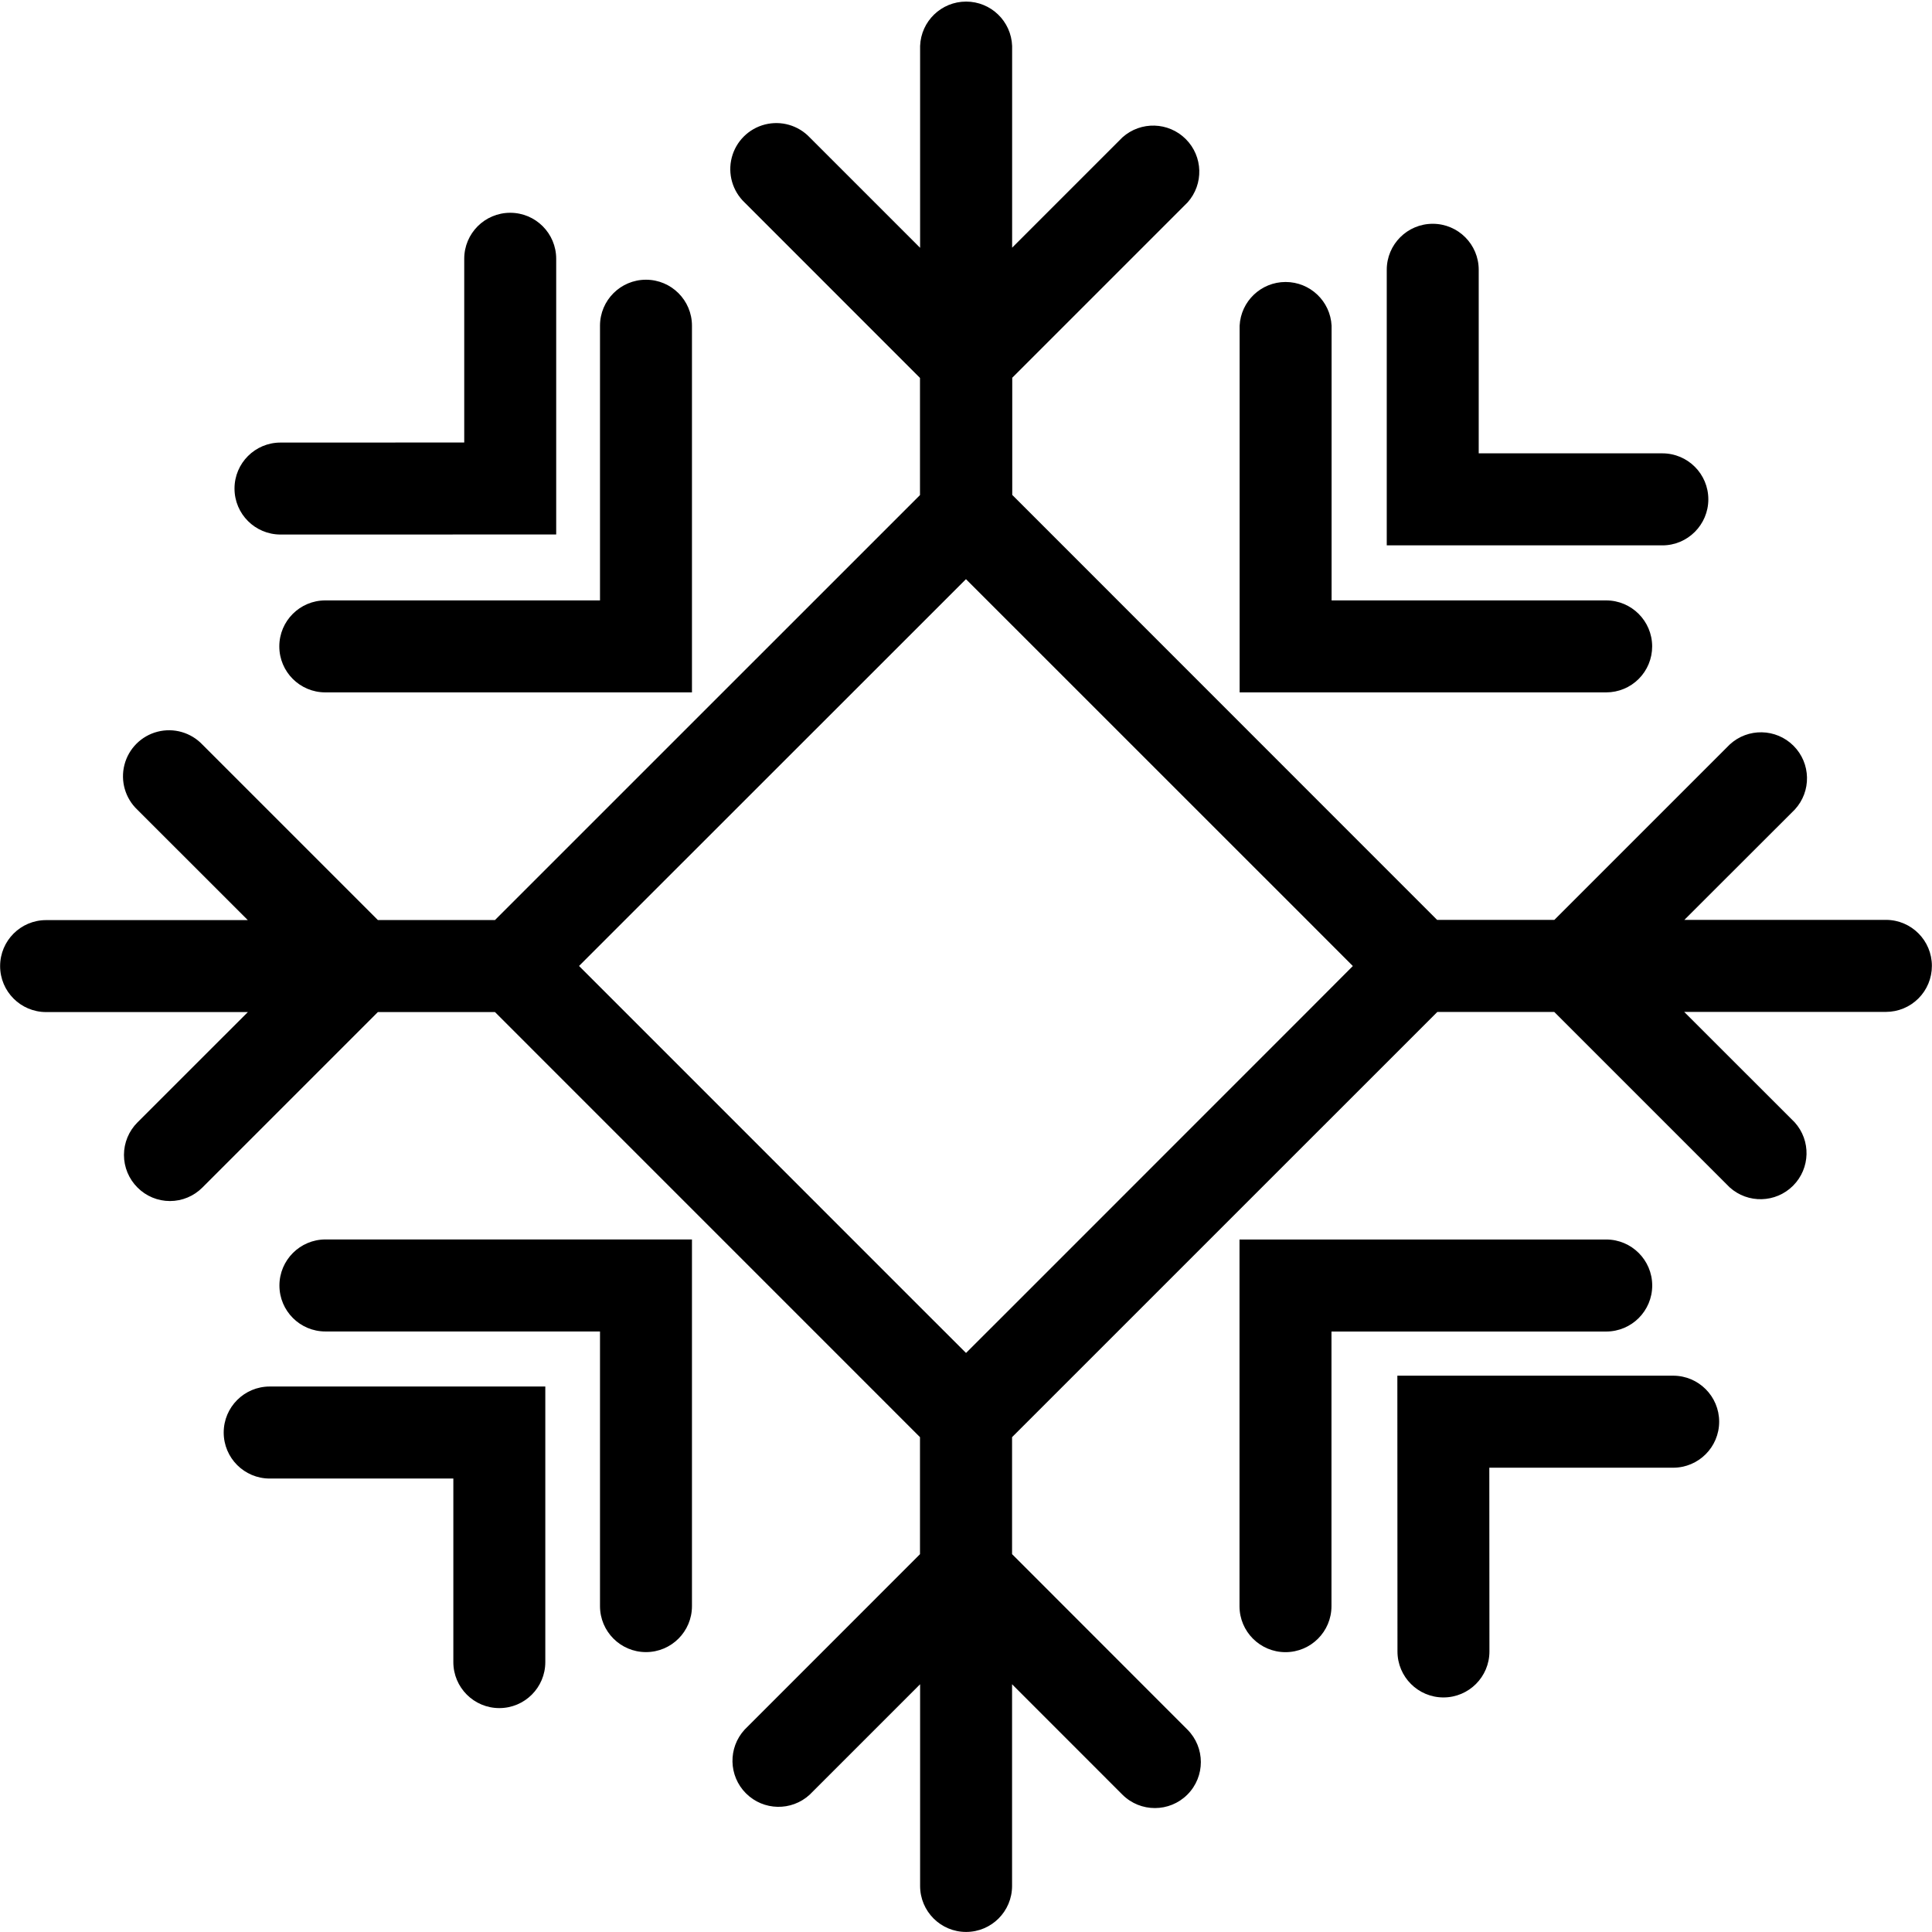
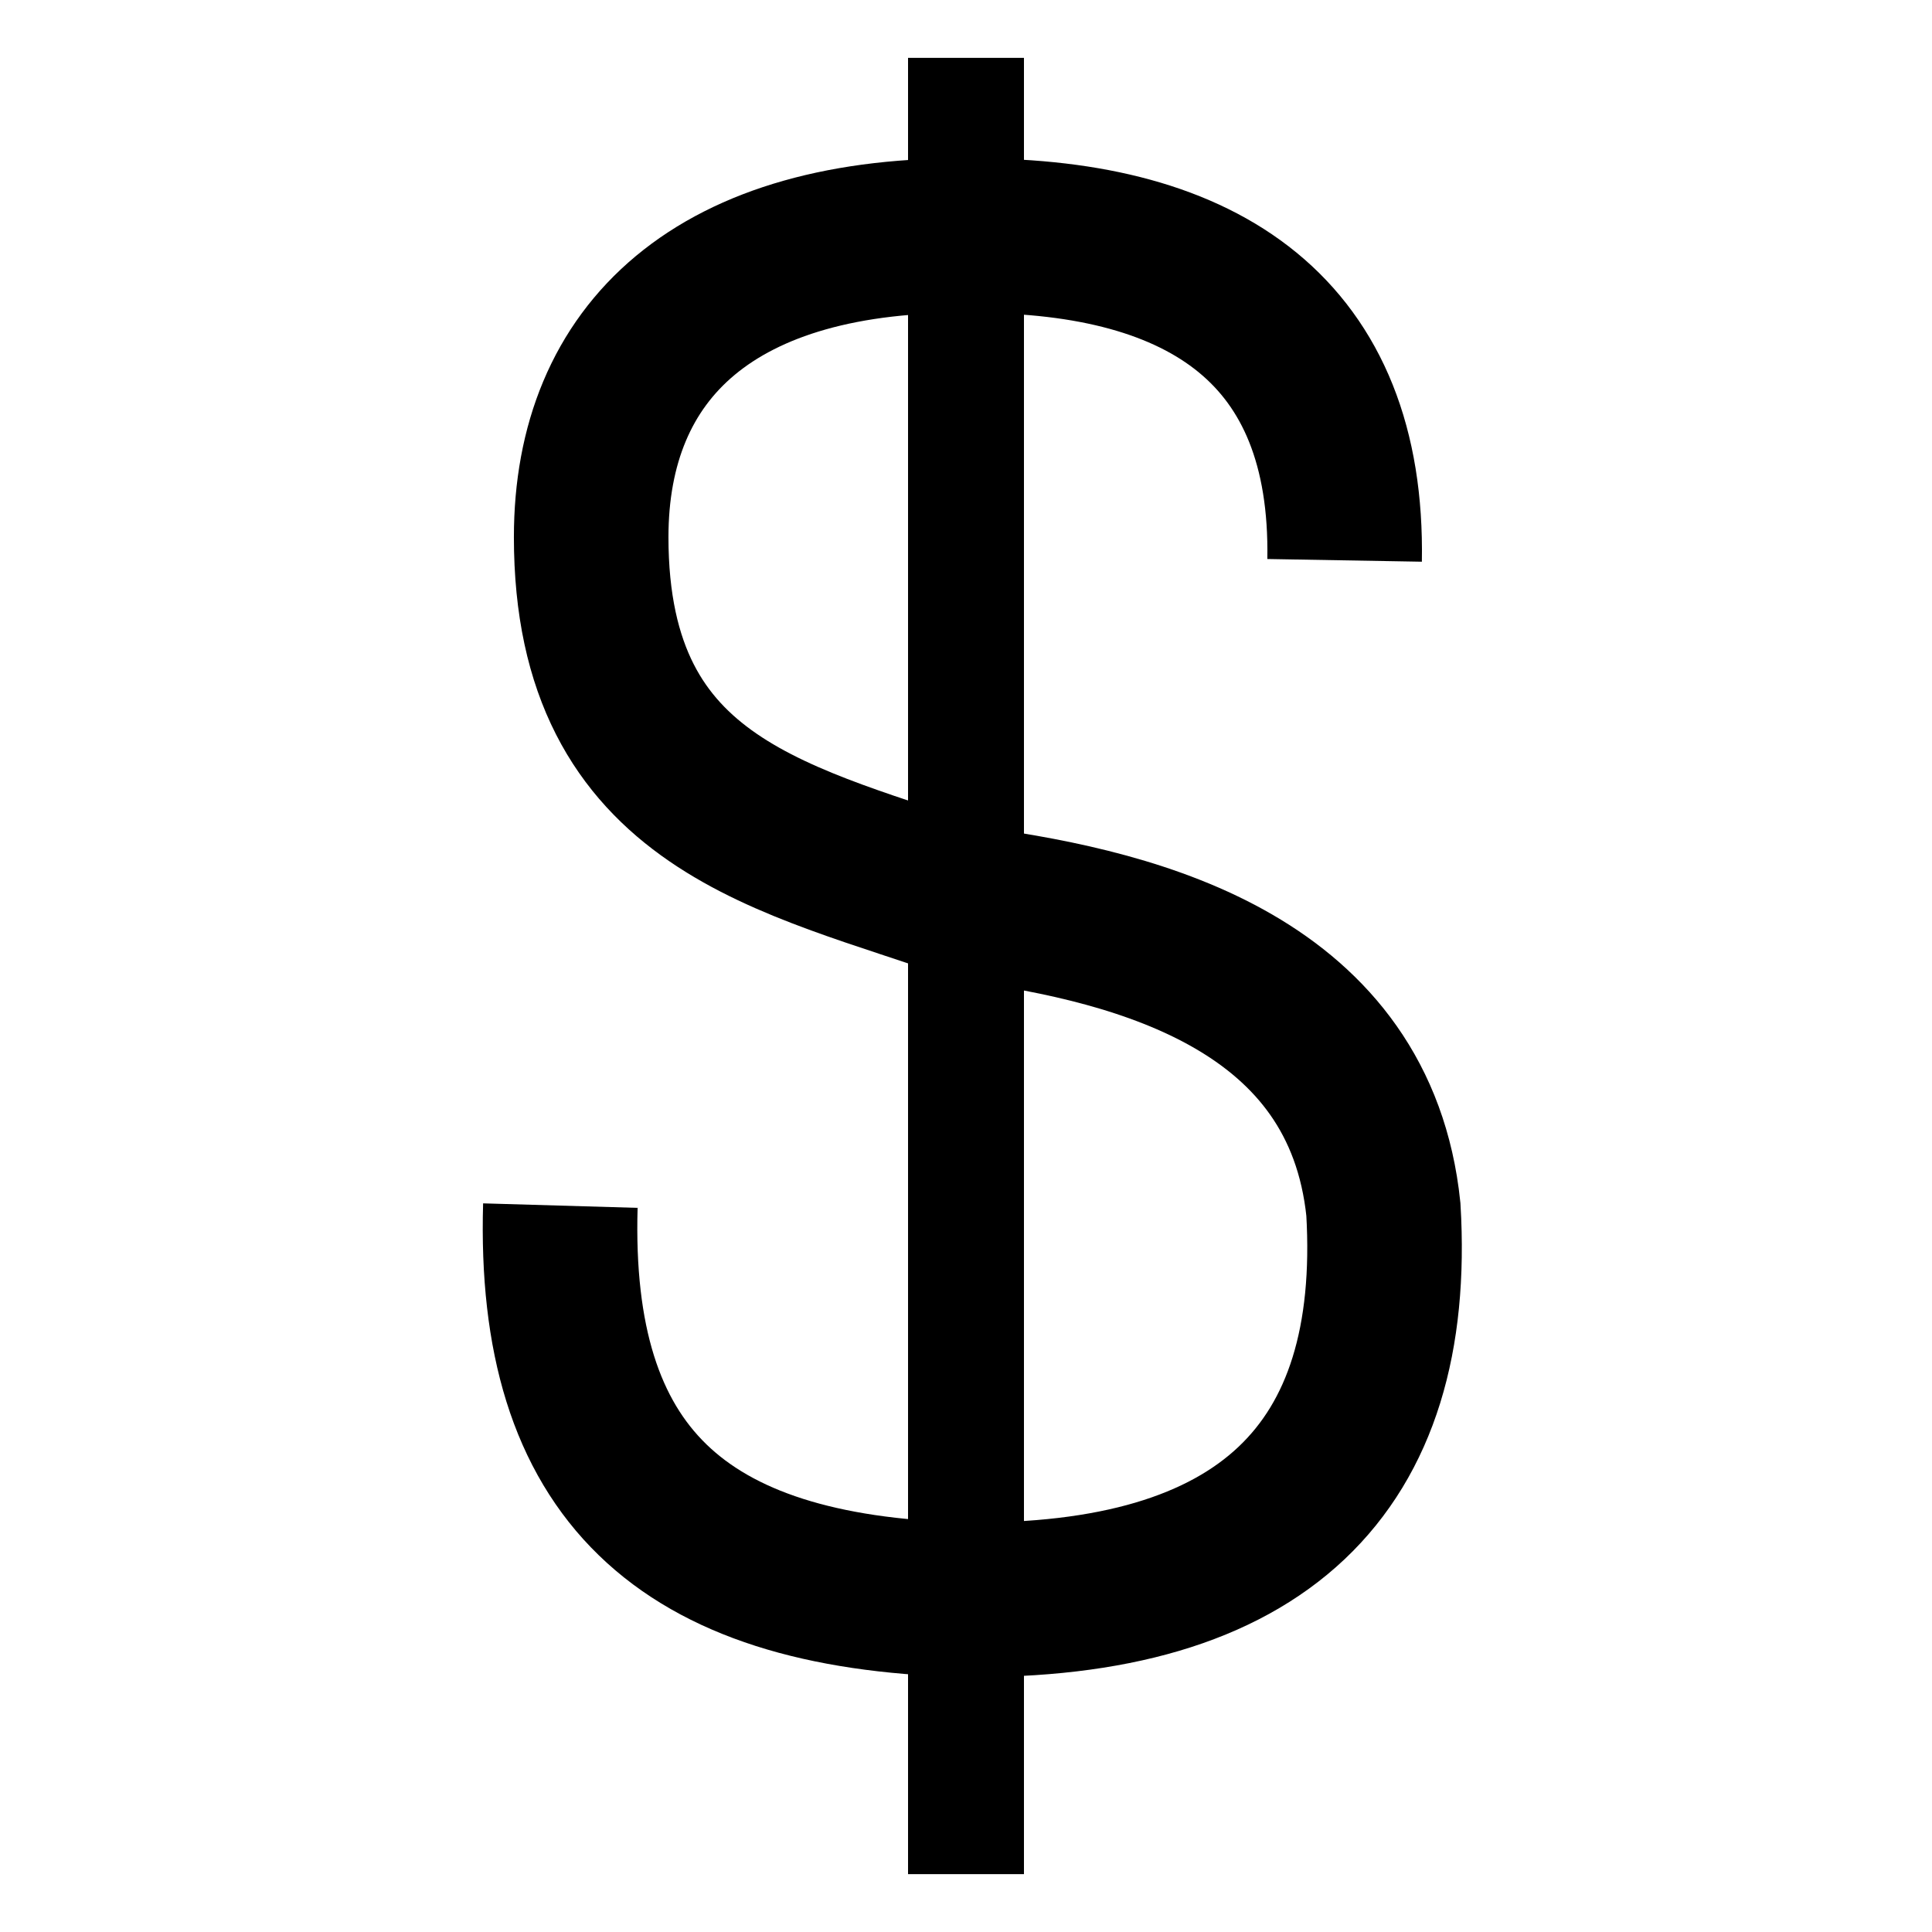
- <svg xmlns="http://www.w3.org/2000/svg" width="32.815" height="32.815">
-   <path d="M4.581 23.55h4.681v4.681a.78.78 0 1 1-1.562 0v-3.118H4.581a.781.781 0 0 1 0-1.563zM29.016 8.481a.781.781 0 0 0-.781-.781h-3.119V4.582a.781.781 0 0 0-1.562 0v4.681h4.682c.429 0 .78-.35.78-.782zm-24.252.598l4.683-.001V4.395a.781.781 0 0 0-1.562 0v3.121l-3.121.001a.781.781 0 0 0 0 1.562zm23.655 14.287h-4.685l.002 4.684a.78.78 0 1 0 1.562 0l-.002-3.121h3.122a.781.781 0 0 0 .001-1.563zm4.394-6.96a.78.78 0 0 1-.781.781h-3.426l1.876 1.875a.782.782 0 0 1-1.104 1.105l-2.979-2.979h-1.986L17.19 24.41v1.987l2.977 2.979a.781.781 0 0 1-1.103 1.106l-1.874-1.875v3.426a.78.78 0 1 1-1.562 0v-3.426l-1.875 1.875a.782.782 0 0 1-1.105-1.105l2.978-2.979V24.41l-7.219-7.22H6.418l-2.98 2.98a.777.777 0 0 1-1.103 0 .781.781 0 0 1 0-1.106L4.21 17.19H.783a.78.78 0 1 1 0-1.562h3.426l-1.876-1.875a.782.782 0 1 1 1.106-1.105l2.979 2.979h1.989l7.219-7.218v-1.99L12.648 3.44a.782.782 0 1 1 1.106-1.105l1.874 1.874V.781a.782.782 0 0 1 1.563 0v3.426l1.875-1.875a.783.783 0 0 1 1.106 1.105l-2.979 2.979v1.99l7.216 7.218h1.992l2.979-2.979a.782.782 0 0 1 1.105 1.105l-1.876 1.874h3.427a.781.781 0 0 1 .777.782zm-10.613.782l.778-.78-.781-.782-5.009-5.008-.781-.781-.781.781-5.01 5.008-.781.781.781.781 5.01 5.011.782.781.78-.779 5.012-5.013zm5.863 4.646a.782.782 0 0 0-.781-.781h-6.229v6.228a.78.78 0 1 0 1.562 0v-4.665h4.666a.782.782 0 0 0 .782-.782zm-.001-10.855a.782.782 0 0 0-.781-.781h-4.664V5.532a.782.782 0 0 0-1.562 0v6.228h6.227a.78.78 0 0 0 .78-.781zm-23.318 0c0 .432.35.781.781.781h6.228V5.532a.781.781 0 0 0-1.562 0v4.666H5.525a.781.781 0 0 0-.781.781zm.002 10.855c0 .432.35.781.781.781h4.664v4.665a.78.78 0 1 0 1.562 0v-6.228H5.527a.783.783 0 0 0-.781.782z" fill=":color:" />
+ <svg xmlns="http://www.w3.org/2000/svg" width="36px" height="36px" viewBox="0 0 36 36" version="1.1">
+   <g id="surface1">
+     <path style="fill:none;stroke-width:40;stroke-linecap:butt;stroke-linejoin:miter;stroke:rgb(0%,0%,0%);stroke-opacity:1;stroke-miterlimit:4;" d="M 145.02 312.012 C 143.012 381.022 175.998 412.001 249.023 414.008 C 326.986 414.985 361.979 379.991 358.019 312.988 C 351.997 254.991 296.007 240.017 252.007 233.995 C 203.993 217.014 152.995 208.984 152.995 138.997 C 152.995 90.983 185.004 60.004 252.007 60.981 C 312.012 60.981 349.013 85.992 347.982 145.02 " transform="matrix(0.072,0,0,0.072,0,0)" />
+     <path style="fill:none;stroke-width:30;stroke-linecap:butt;stroke-linejoin:miter;stroke:rgb(0%,0%,0%);stroke-opacity:1;stroke-miterlimit:4;" d="M 250 14.974 L 250 485.026 " transform="matrix(0.072,0,0,0.072,0,0)" />
+   </g>
</svg>
